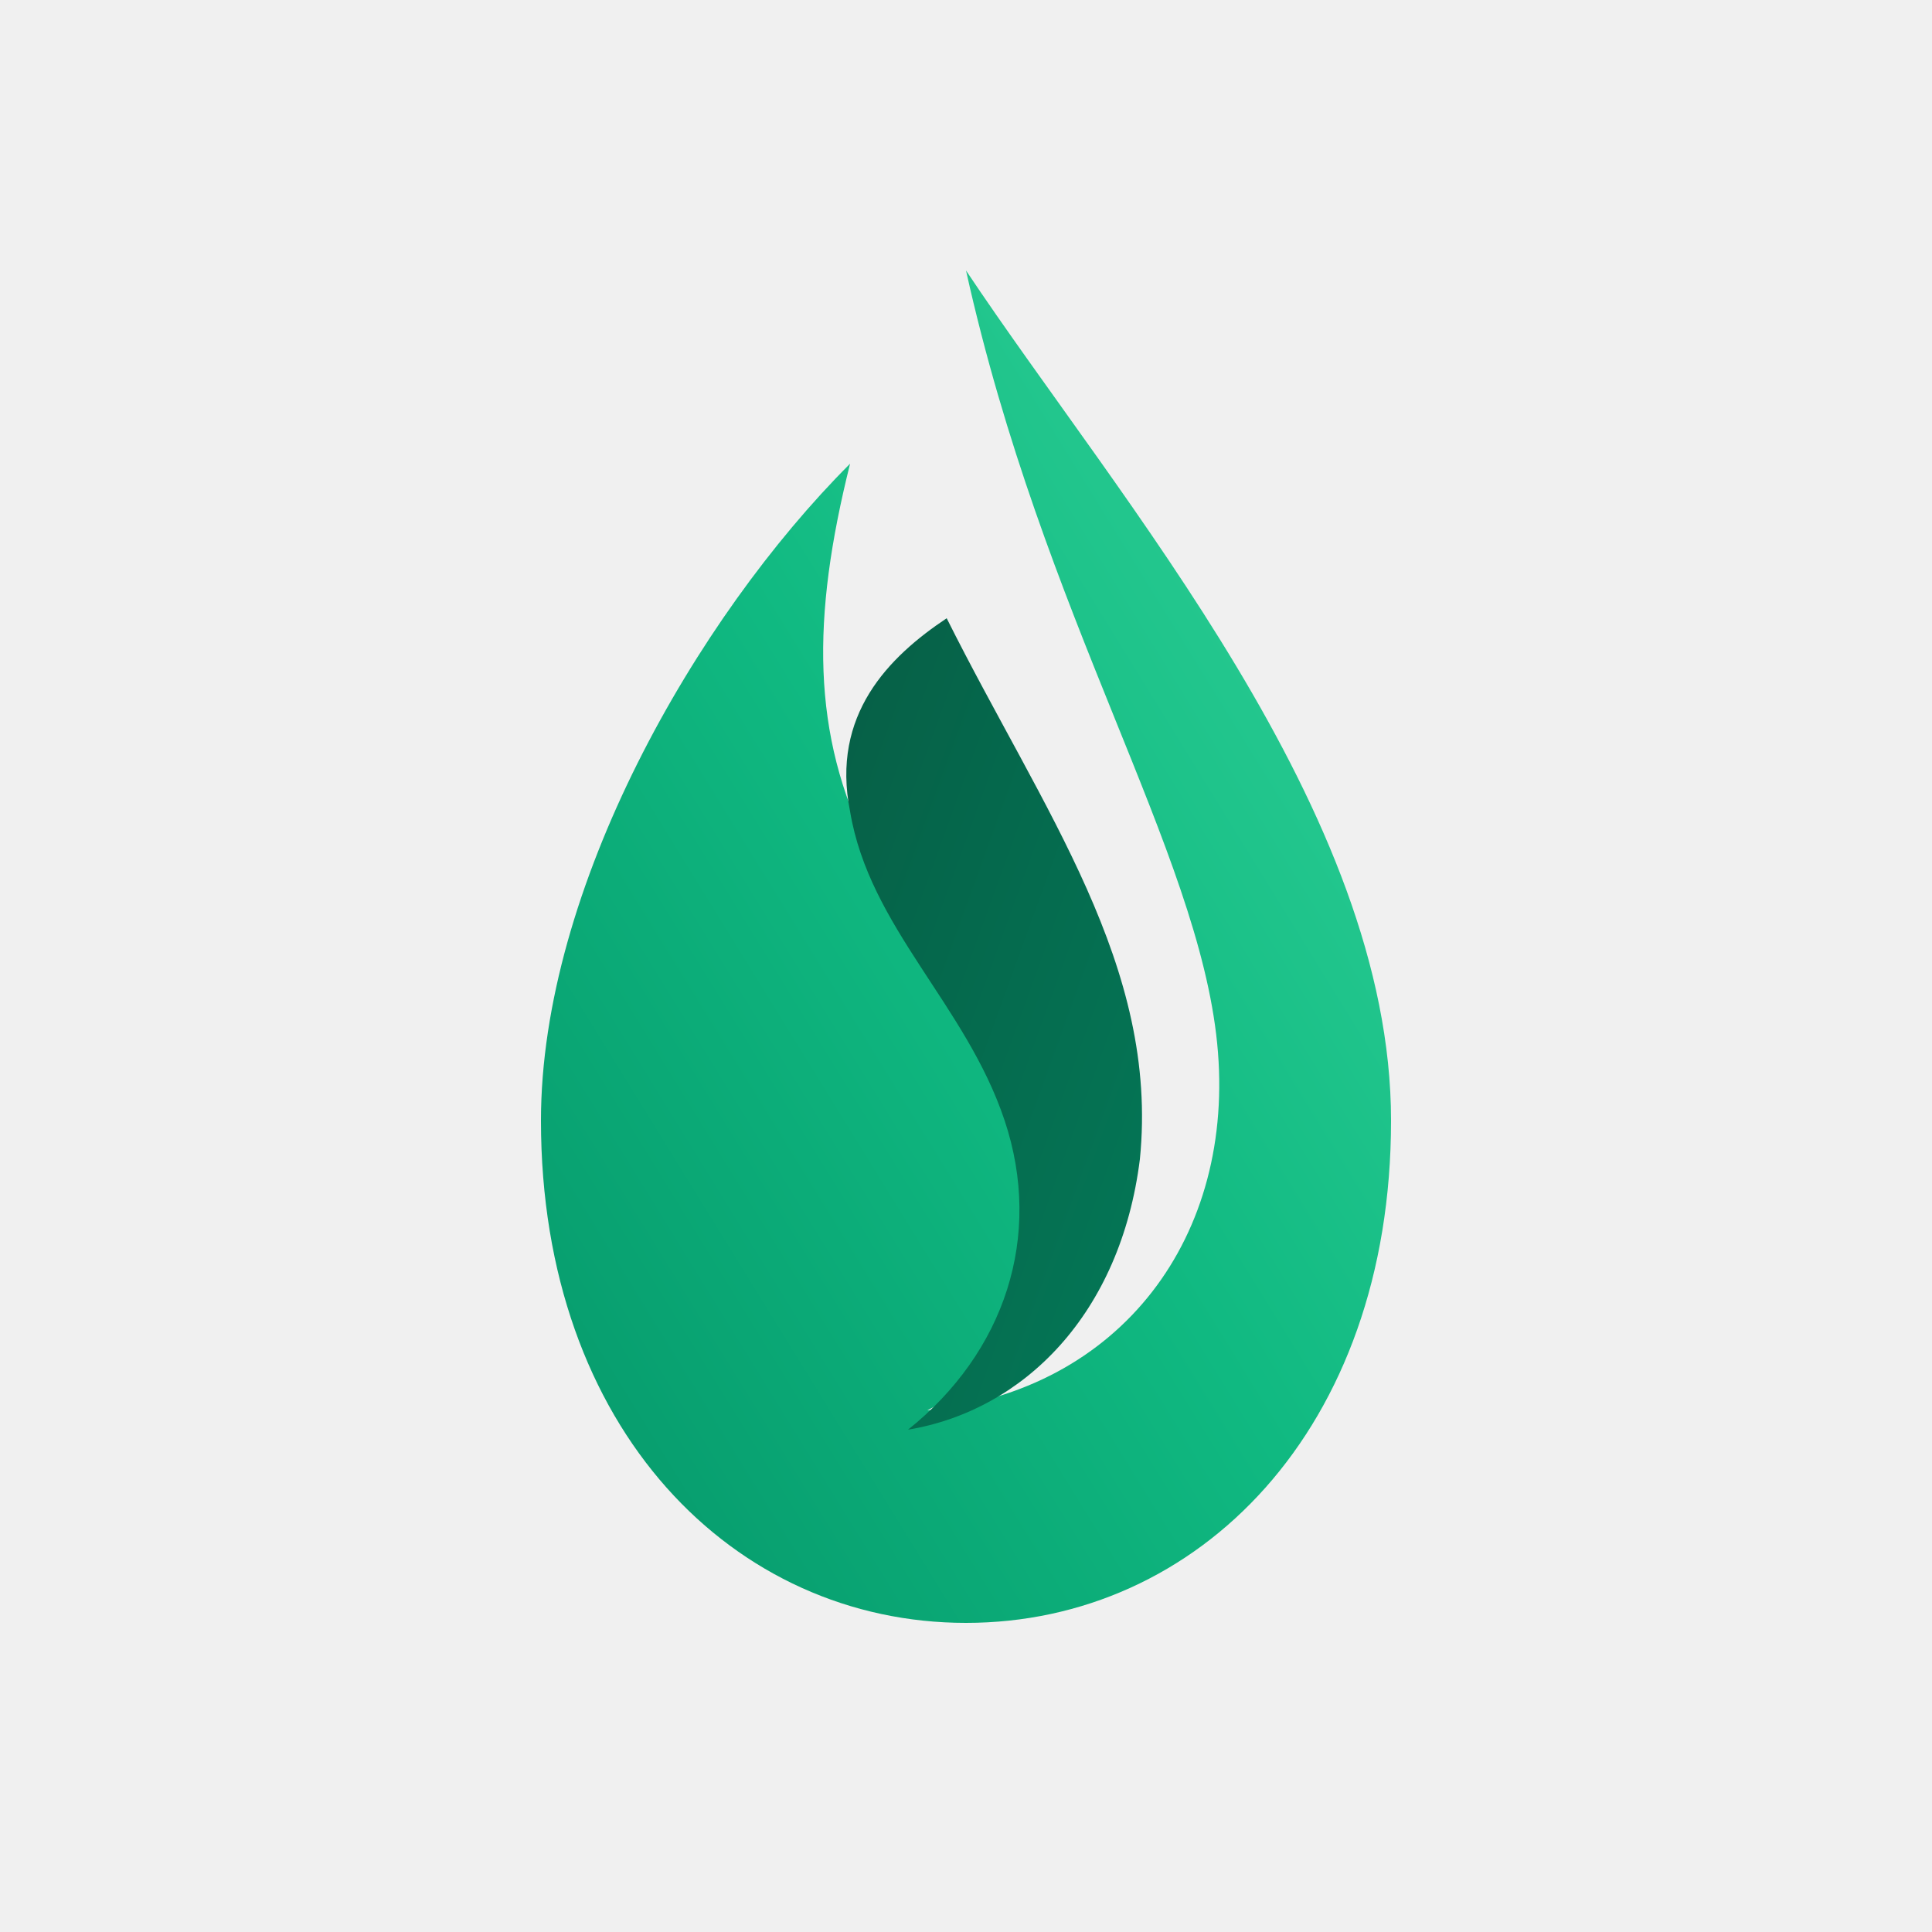
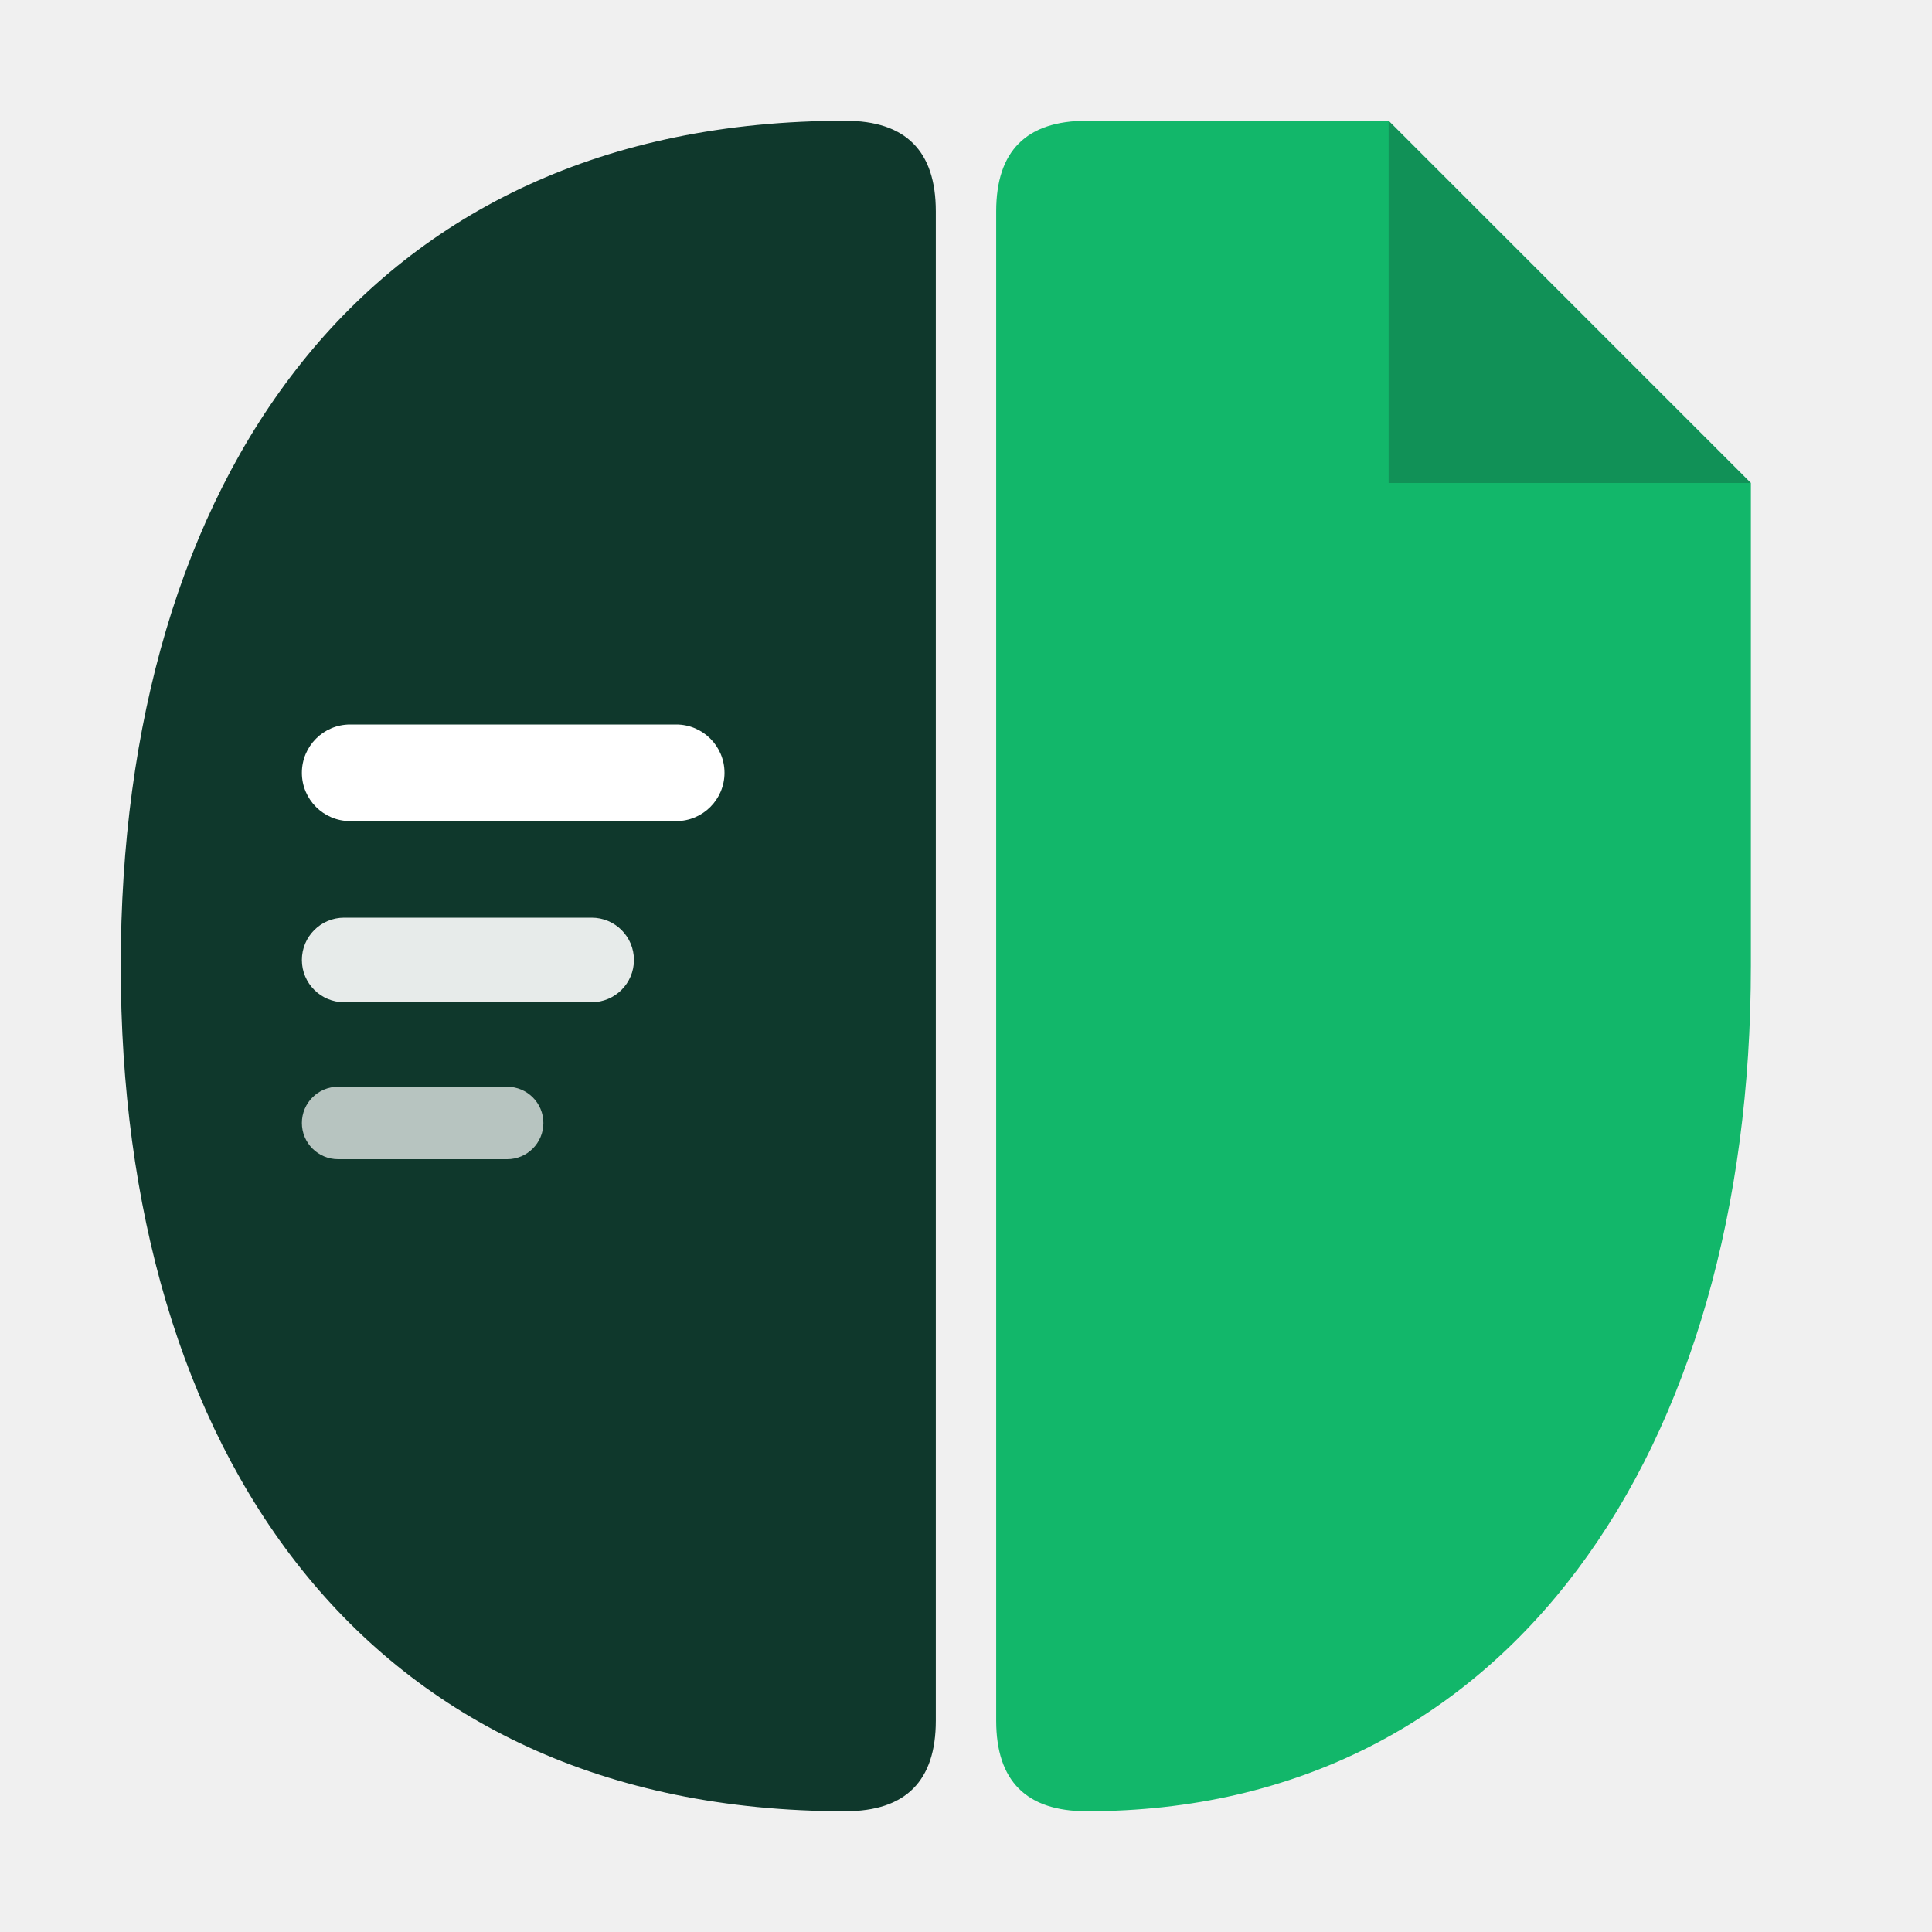
- <svg xmlns="http://www.w3.org/2000/svg" viewBox="0 0 500 500" width="500" height="500" aria-hidden="true">
-   <defs>
-     <linearGradient id="tnforme-stream" x1="0%" y1="100%" x2="100%" y2="0%">
-       <stop offset="0%" stop-color="#059669" />
-       <stop offset="50%" stop-color="#10B981" />
-       <stop offset="100%" stop-color="#34D399" />
-     </linearGradient>
-     <linearGradient id="tnforme-stream-inner" x1="0%" y1="0%" x2="100%" y2="100%">
-       <stop offset="0%" stop-color="#065F46" />
-       <stop offset="100%" stop-color="#047857" />
-     </linearGradient>
-   </defs>
-   <path d="M 250, 70        C 290, 130 360, 210 360, 290        C 360, 370 310, 420 250, 420        C 190, 420 140, 370 140, 290        C 140, 230 180, 160 220, 120        C 210, 160 210, 190 225, 220        C 240, 250 265, 270 270, 300        C 275, 330 260, 355 240, 365        C 290, 360 320, 320 315, 270        C 310, 220 270, 160 250, 70 Z" fill="url(#tnforme-stream)" />
-   <path d="M 245, 160        C 270, 210 300, 250 295, 300        C 290, 340 265, 365 235, 370        C 260, 350 270, 320 260, 290        C 250, 260 225, 240 220, 210        C 215, 185 230, 170 245, 160 Z" fill="url(#tnforme-stream-inner)" />
+ <svg xmlns="http://www.w3.org/2000/svg" viewBox="0 0 320 320" width="320" height="320" aria-hidden="true">
+   <path d="M 140 20 C 60 20, 20 80, 20 160 C 20 240, 60 300, 140 300 C 150 300, 155 295, 155 285 L 155 35 C 155 25, 150 20, 140 20 Z" fill="#0F382C" />
+   <path d="M 180 20 L 230 20 L 290 80 L 290 160 C 290 240, 250 300, 180 300 C 170 300, 165 295, 165 285 L 165 35 C 165 25, 170 20, 180 20 Z" fill="#12B76A" />
+   <path d="M 230 20 L 230 80 L 290 80 Z" fill="#0F382C" opacity="0.3" />
+   <rect x="50" y="120" width="70" height="16" rx="8" fill="#FFFFFF" />
+   <rect x="50" y="152" width="55" height="14" rx="7" fill="#FFFFFF" opacity="0.9" />
+   <rect x="50" y="180" width="40" height="12" rx="6" fill="#FFFFFF" opacity="0.7" />
</svg>
